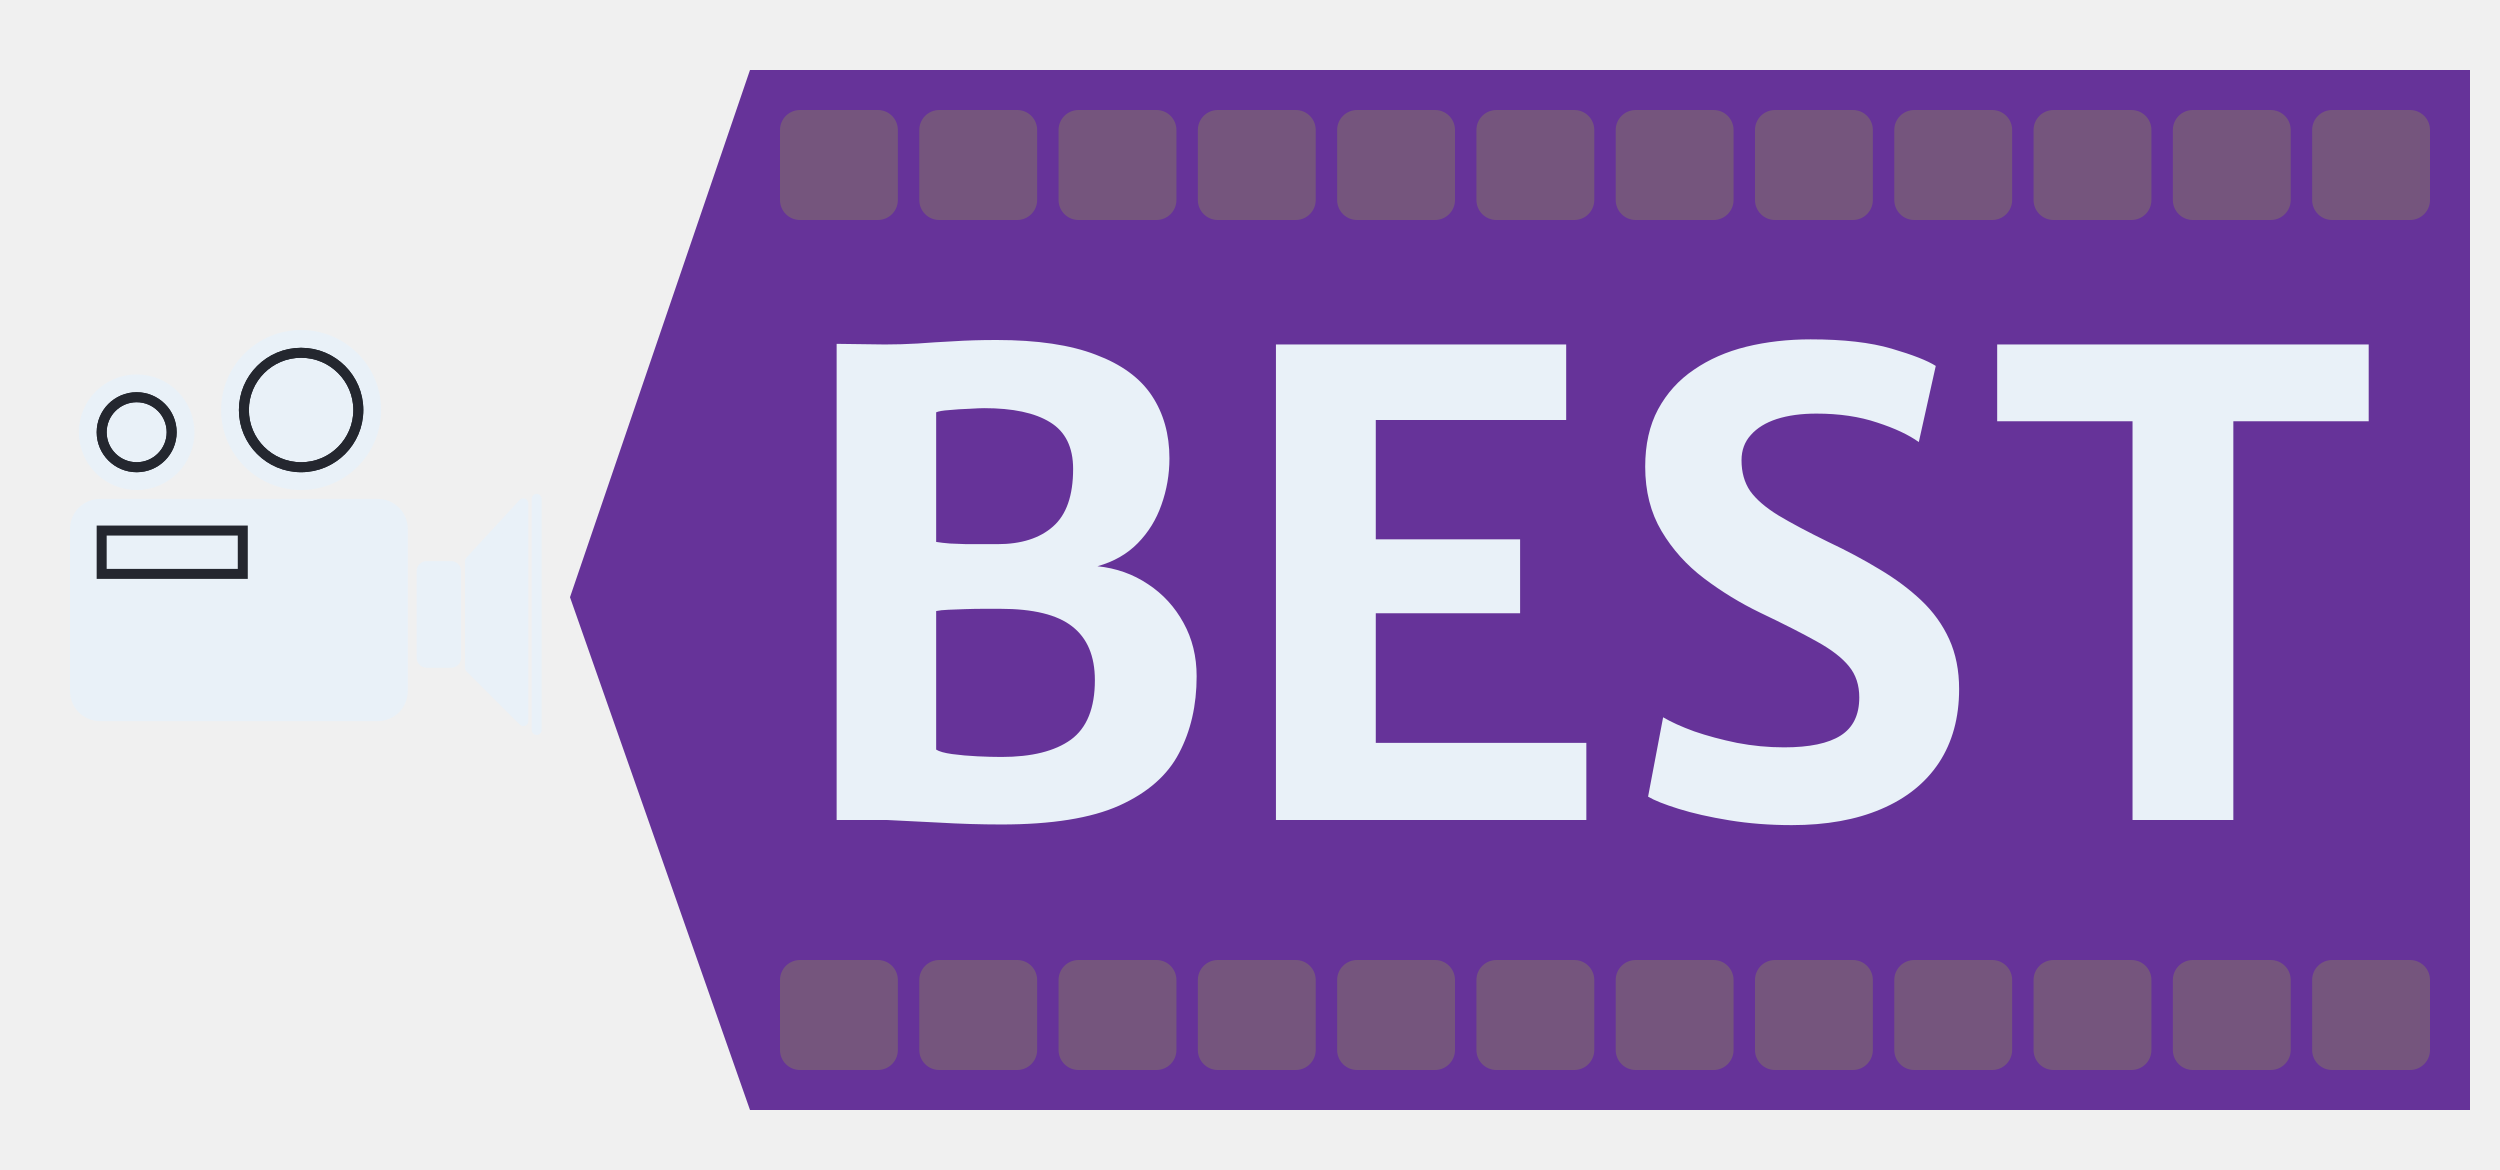
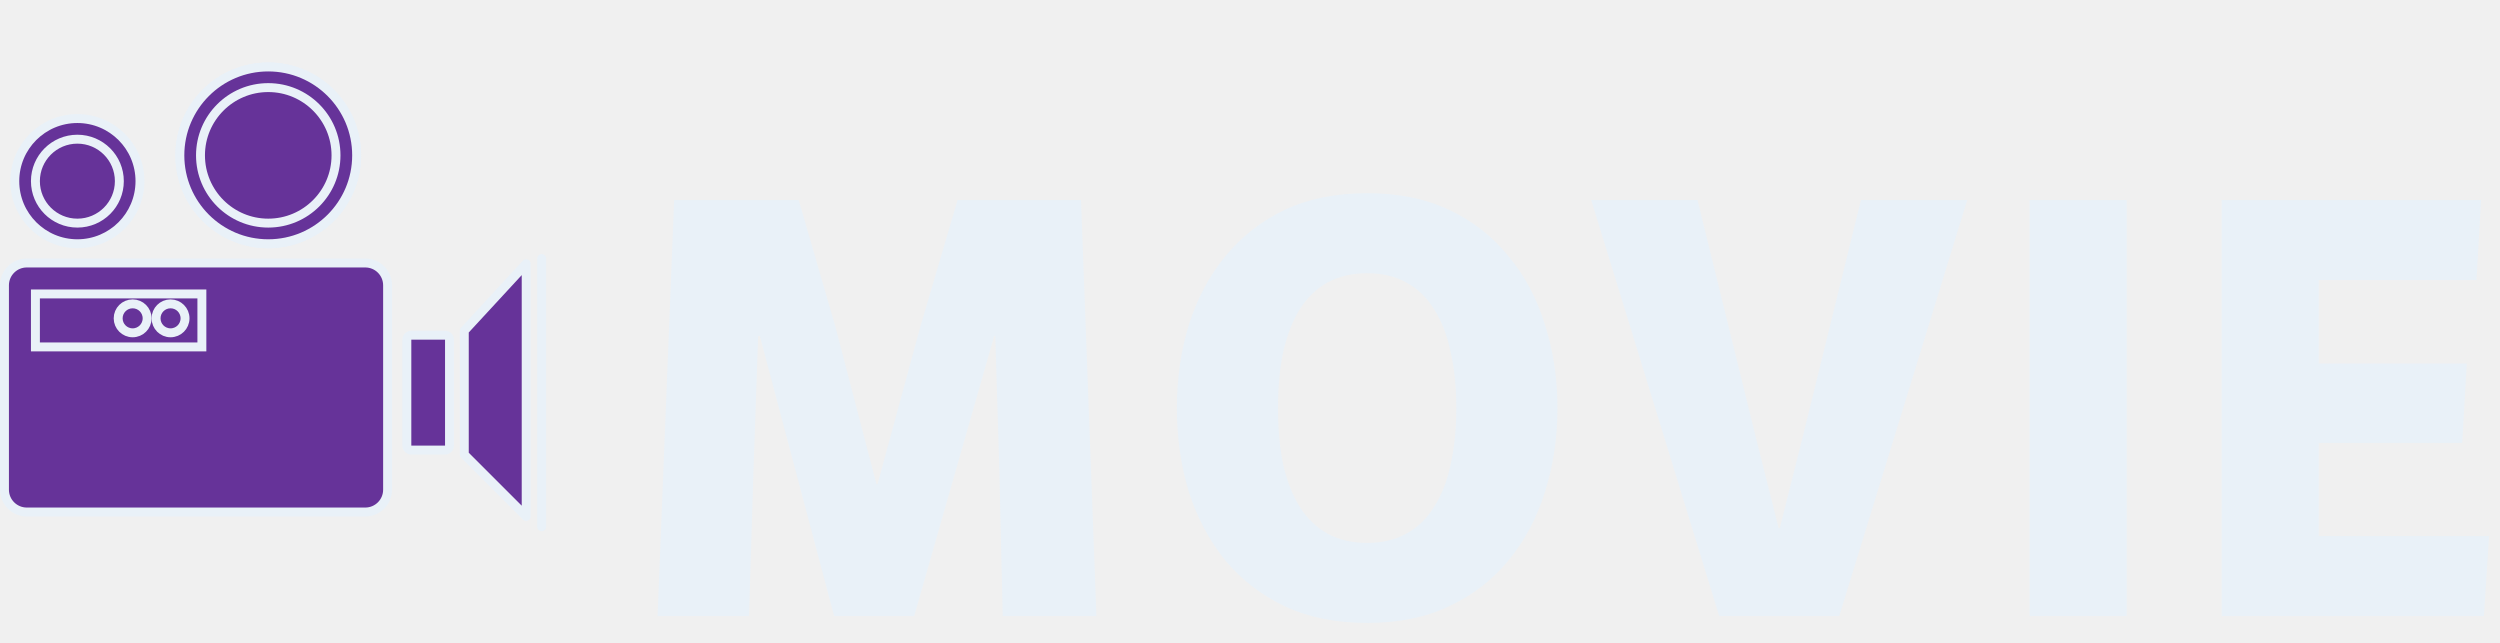
- <svg xmlns="http://www.w3.org/2000/svg" width="250" height="117" viewBox="0 0 250 117" fill="none">
-   <circle cx="30.111" cy="41" r="8" fill="#E9F1F8" />
-   <circle cx="13.667" cy="43.222" r="5.778" fill="#E9F1F8" />
-   <circle cx="30.111" cy="41" r="5.722" stroke="#24272F" />
-   <circle cx="30.111" cy="41" r="5.722" stroke="#24272F" />
-   <circle cx="13.667" cy="43.222" r="3.5" stroke="#24272F" />
-   <circle cx="13.667" cy="43.222" r="3.5" stroke="#24272F" />
-   <rect x="7" y="49.889" width="33.778" height="22.222" rx="3" fill="#E9F1F8" />
-   <rect x="41.667" y="56.111" width="4.444" height="10.667" rx="1" fill="#E9F1F8" />
-   <path d="M52.333 50.333L47 56.111V66.778L52.333 72.111V50.333Z" fill="#E9F1F8" stroke="#E9F1F8" stroke-linejoin="round" />
-   <path d="M53.667 49.889L53.667 73" stroke="#E9F1F8" stroke-linecap="round" />
-   <rect x="10.167" y="53.056" width="14.111" height="4.333" stroke="#24272F" />
-   <path d="M247 7H75L57 59.723L75 111H247V7Z" fill="#663399" />
-   <path d="M83.664 82V34.384L88.496 34.448C89.563 34.448 90.651 34.416 91.76 34.352C92.869 34.267 94.064 34.192 95.344 34.128C96.624 34.043 98.064 34 99.664 34C103.739 34 107.045 34.491 109.584 35.472C112.144 36.432 114.011 37.797 115.184 39.568C116.357 41.339 116.944 43.429 116.944 45.84C116.944 47.44 116.677 48.987 116.144 50.48C115.632 51.952 114.843 53.232 113.776 54.32C112.709 55.408 111.365 56.176 109.744 56.624C111.621 56.816 113.307 57.413 114.8 58.416C116.293 59.397 117.477 60.688 118.352 62.288C119.227 63.867 119.664 65.648 119.664 67.632C119.664 70.533 119.077 73.093 117.904 75.312C116.752 77.531 114.757 79.28 111.92 80.56C109.104 81.819 105.179 82.448 100.144 82.448C98.096 82.448 95.984 82.384 93.808 82.256C91.653 82.149 89.947 82.064 88.688 82H83.664ZM93.616 54.192C94 54.256 94.459 54.309 94.992 54.352C95.525 54.373 96.08 54.395 96.656 54.416C97.253 54.416 97.808 54.416 98.32 54.416C98.853 54.416 99.323 54.416 99.728 54.416C102.117 54.416 103.973 53.829 105.296 52.656C106.64 51.483 107.312 49.563 107.312 46.896C107.312 44.72 106.544 43.163 105.008 42.224C103.493 41.285 101.296 40.816 98.416 40.816C98.096 40.816 97.595 40.837 96.912 40.88C96.229 40.901 95.568 40.944 94.928 41.008C94.288 41.051 93.851 41.125 93.616 41.232V54.192ZM93.616 74.96C93.915 75.152 94.448 75.301 95.216 75.408C96.005 75.515 96.848 75.589 97.744 75.632C98.64 75.675 99.44 75.696 100.144 75.696C103.173 75.696 105.488 75.12 107.088 73.968C108.688 72.795 109.488 70.811 109.488 68.016C109.488 65.605 108.731 63.813 107.216 62.64C105.723 61.467 103.323 60.88 100.016 60.88C99.547 60.88 99.003 60.88 98.384 60.88C97.787 60.88 97.168 60.891 96.528 60.912C95.909 60.933 95.344 60.955 94.832 60.976C94.32 60.997 93.915 61.04 93.616 61.104V74.96ZM127.594 82V34.448H156.618V42H137.578V53.936H152.01V61.328H137.578V74.288H158.634V82H127.594ZM179.176 82.512C176.979 82.512 174.899 82.352 172.936 82.032C170.973 81.712 169.277 81.328 167.848 80.88C166.419 80.432 165.405 80.027 164.808 79.664L166.312 71.728C167.101 72.197 168.136 72.667 169.416 73.136C170.717 73.584 172.147 73.968 173.704 74.288C175.261 74.587 176.829 74.736 178.408 74.736C180.947 74.736 182.835 74.341 184.072 73.552C185.309 72.763 185.928 71.493 185.928 69.744C185.928 68.507 185.587 67.472 184.904 66.64C184.221 65.787 183.144 64.955 181.672 64.144C180.221 63.333 178.333 62.373 176.008 61.264C174.024 60.304 172.157 59.163 170.408 57.84C168.659 56.517 167.24 54.939 166.152 53.104C165.064 51.269 164.52 49.125 164.52 46.672C164.52 44.453 164.947 42.544 165.8 40.944C166.675 39.323 167.869 38 169.384 36.976C170.899 35.931 172.648 35.163 174.632 34.672C176.637 34.181 178.781 33.936 181.064 33.936C184.349 33.936 187.048 34.245 189.16 34.864C191.272 35.483 192.744 36.059 193.576 36.592L191.88 44.208C190.877 43.483 189.491 42.832 187.72 42.256C185.949 41.659 183.923 41.36 181.64 41.36C180.125 41.36 178.803 41.541 177.672 41.904C176.563 42.267 175.699 42.8 175.08 43.504C174.461 44.187 174.152 45.029 174.152 46.032C174.152 47.227 174.44 48.251 175.016 49.104C175.613 49.936 176.552 50.747 177.832 51.536C179.112 52.304 180.776 53.189 182.824 54.192C184.68 55.067 186.397 55.984 187.976 56.944C189.555 57.883 190.941 58.917 192.136 60.048C193.331 61.179 194.259 62.469 194.92 63.92C195.581 65.371 195.912 67.035 195.912 68.912C195.912 71.771 195.24 74.224 193.896 76.272C192.552 78.299 190.621 79.845 188.104 80.912C185.608 81.979 182.632 82.512 179.176 82.512ZM213.254 82V42.128H199.718V34.448H236.87V42.128H223.334V82H213.254Z" fill="#E9F1F8" />
-   <rect x="78" y="11" width="11.786" height="11" rx="2" fill="#75557D" />
-   <rect x="91.929" y="11" width="11.786" height="11" rx="2" fill="#75557D" />
-   <rect x="105.857" y="11" width="11.786" height="11" rx="2" fill="#75557D" />
-   <rect x="119.786" y="11" width="11.786" height="11" rx="2" fill="#75557D" />
-   <rect x="133.714" y="11" width="11.786" height="11" rx="2" fill="#75557D" />
-   <rect x="147.643" y="11" width="11.786" height="11" rx="2" fill="#75557D" />
-   <rect x="161.571" y="11" width="11.786" height="11" rx="2" fill="#75557D" />
-   <rect x="175.5" y="11" width="11.786" height="11" rx="2" fill="#75557D" />
-   <rect x="189.429" y="11" width="11.786" height="11" rx="2" fill="#75557D" />
-   <rect x="203.357" y="11" width="11.786" height="11" rx="2" fill="#75557D" />
-   <rect x="217.286" y="11" width="11.786" height="11" rx="2" fill="#75557D" />
-   <rect x="231.214" y="11" width="11.786" height="11" rx="2" fill="#75557D" />
-   <rect x="78" y="96" width="11.786" height="11" rx="2" fill="#75557D" />
-   <rect x="91.929" y="96" width="11.786" height="11" rx="2" fill="#75557D" />
-   <rect x="105.857" y="96" width="11.786" height="11" rx="2" fill="#75557D" />
-   <rect x="119.786" y="96" width="11.786" height="11" rx="2" fill="#75557D" />
-   <rect x="133.714" y="96" width="11.786" height="11" rx="2" fill="#75557D" />
-   <rect x="147.643" y="96" width="11.786" height="11" rx="2" fill="#75557D" />
-   <rect x="161.571" y="96" width="11.786" height="11" rx="2" fill="#75557D" />
-   <rect x="175.5" y="96" width="11.786" height="11" rx="2" fill="#75557D" />
-   <rect x="189.429" y="96" width="11.786" height="11" rx="2" fill="#75557D" />
-   <rect x="203.357" y="96" width="11.786" height="11" rx="2" fill="#75557D" />
-   <rect x="217.286" y="96" width="11.786" height="11" rx="2" fill="#75557D" />
-   <rect x="231.214" y="96" width="11.786" height="11" rx="2" fill="#75557D" />
+ <svg xmlns="http://www.w3.org/2000/svg" width="280" height="72" viewBox="0 0 280 72" fill="none">
+   <g clip-path="url(#clip0_1_13)">
+     <circle cx="30.044" cy="17.4" r="9.9" fill="#663399" stroke="#E9F1F8" />
+     <circle cx="30.044" cy="17.4" r="9.9" fill="#663399" stroke="#E9F1F8" />
+     <circle cx="8.667" cy="20.289" r="7.011" fill="#663399" stroke="#E9F1F8" />
+     <circle cx="30.044" cy="17.4" r="7.589" stroke="#E9F1F8" />
+     <circle cx="8.667" cy="20.289" r="4.7" stroke="#E9F1F8" />
+     <rect x="0.5" y="29.456" width="42.911" height="27.889" rx="2.5" fill="#663399" stroke="#E9F1F8" />
+     <rect x="45.567" y="37.544" width="4.778" height="12.867" rx="0.5" fill="#663399" stroke="#E9F1F8" />
+     <path d="M58.933 29.533L52 37.044V50.911L58.933 57.844V29.533Z" fill="#663399" stroke="#E9F1F8" stroke-linejoin="round" />
+     <path d="M60.667 28.956L60.667 59" stroke="#E9F1F8" stroke-linecap="round" />
+     <rect x="3.967" y="32.922" width="18.644" height="5.933" stroke="#E9F1F8" />
+     <circle cx="19.102" cy="35.653" r="1.622" stroke="#E9F1F8" />
+     <circle cx="14.857" cy="35.653" r="1.622" stroke="#E9F1F8" />
+     <path d="M75.504 22.408H89.456L93.552 36.552L98.16 54.216H98.288L103.088 36.552L107.248 22.408H121.072L122.8 69H112.304L111.92 52.424L111.472 37.64H111.344L102.384 69H93.424L85.104 37.64H84.912L84.4 52.424L83.888 69H73.648L75.504 22.408ZM153.123 69.768C149.624 69.768 146.552 69.149 143.907 67.912C141.304 66.675 139.085 64.968 137.251 62.792C135.459 60.573 134.093 58.013 133.155 55.112C132.259 52.168 131.811 49.032 131.811 45.704C131.811 42.376 132.259 39.261 133.155 36.36C134.093 33.416 135.459 30.856 137.251 28.68C139.085 26.461 141.304 24.733 143.907 23.496C146.552 22.259 149.624 21.64 153.123 21.64C156.621 21.64 159.672 22.259 162.275 23.496C164.92 24.733 167.139 26.461 168.931 28.68C170.765 30.856 172.131 33.416 173.027 36.36C173.965 39.261 174.435 42.376 174.435 45.704C174.435 49.032 173.965 52.168 173.027 55.112C172.131 58.013 170.765 60.573 168.931 62.792C167.139 64.968 164.92 66.675 162.275 67.912C159.672 69.149 156.621 69.768 153.123 69.768ZM153.123 60.808C154.787 60.808 156.237 60.467 157.475 59.784C158.755 59.101 159.8 58.099 160.611 56.776C161.464 55.453 162.083 53.875 162.467 52.04C162.893 50.163 163.107 48.051 163.107 45.704C163.107 43.357 162.893 41.267 162.467 39.432C162.083 37.555 161.464 35.955 160.611 34.632C159.8 33.309 158.755 32.307 157.475 31.624C156.237 30.941 154.787 30.6 153.123 30.6C151.459 30.6 149.987 30.941 148.707 31.624C147.469 32.307 146.424 33.309 145.571 34.632C144.76 35.955 144.141 37.555 143.715 39.432C143.331 41.267 143.139 43.357 143.139 45.704C143.139 48.051 143.331 50.163 143.715 52.04C144.141 53.875 144.76 55.453 145.571 56.776C146.424 58.099 147.469 59.101 148.707 59.784C149.987 60.467 151.459 60.808 153.123 60.808ZM178.216 22.408H190.12L196.648 48.968L199.208 59.144H199.336L201.896 48.968L208.424 22.408H220.328L205.992 69H192.552L178.216 22.408ZM227.311 22.408H238.191V69H227.311V22.408ZM248.823 22.408H277.879L277.367 31.368H259.703V40.712H276.279L275.767 49.608H259.703V60.04H278.775L278.199 69H248.823V22.408Z" fill="#E9F1F8" />
+   </g>
+   <defs>
+     <clipPath id="clip0_1_13">
+       <rect width="280" height="72" fill="white" />
+     </clipPath>
+   </defs>
</svg>
